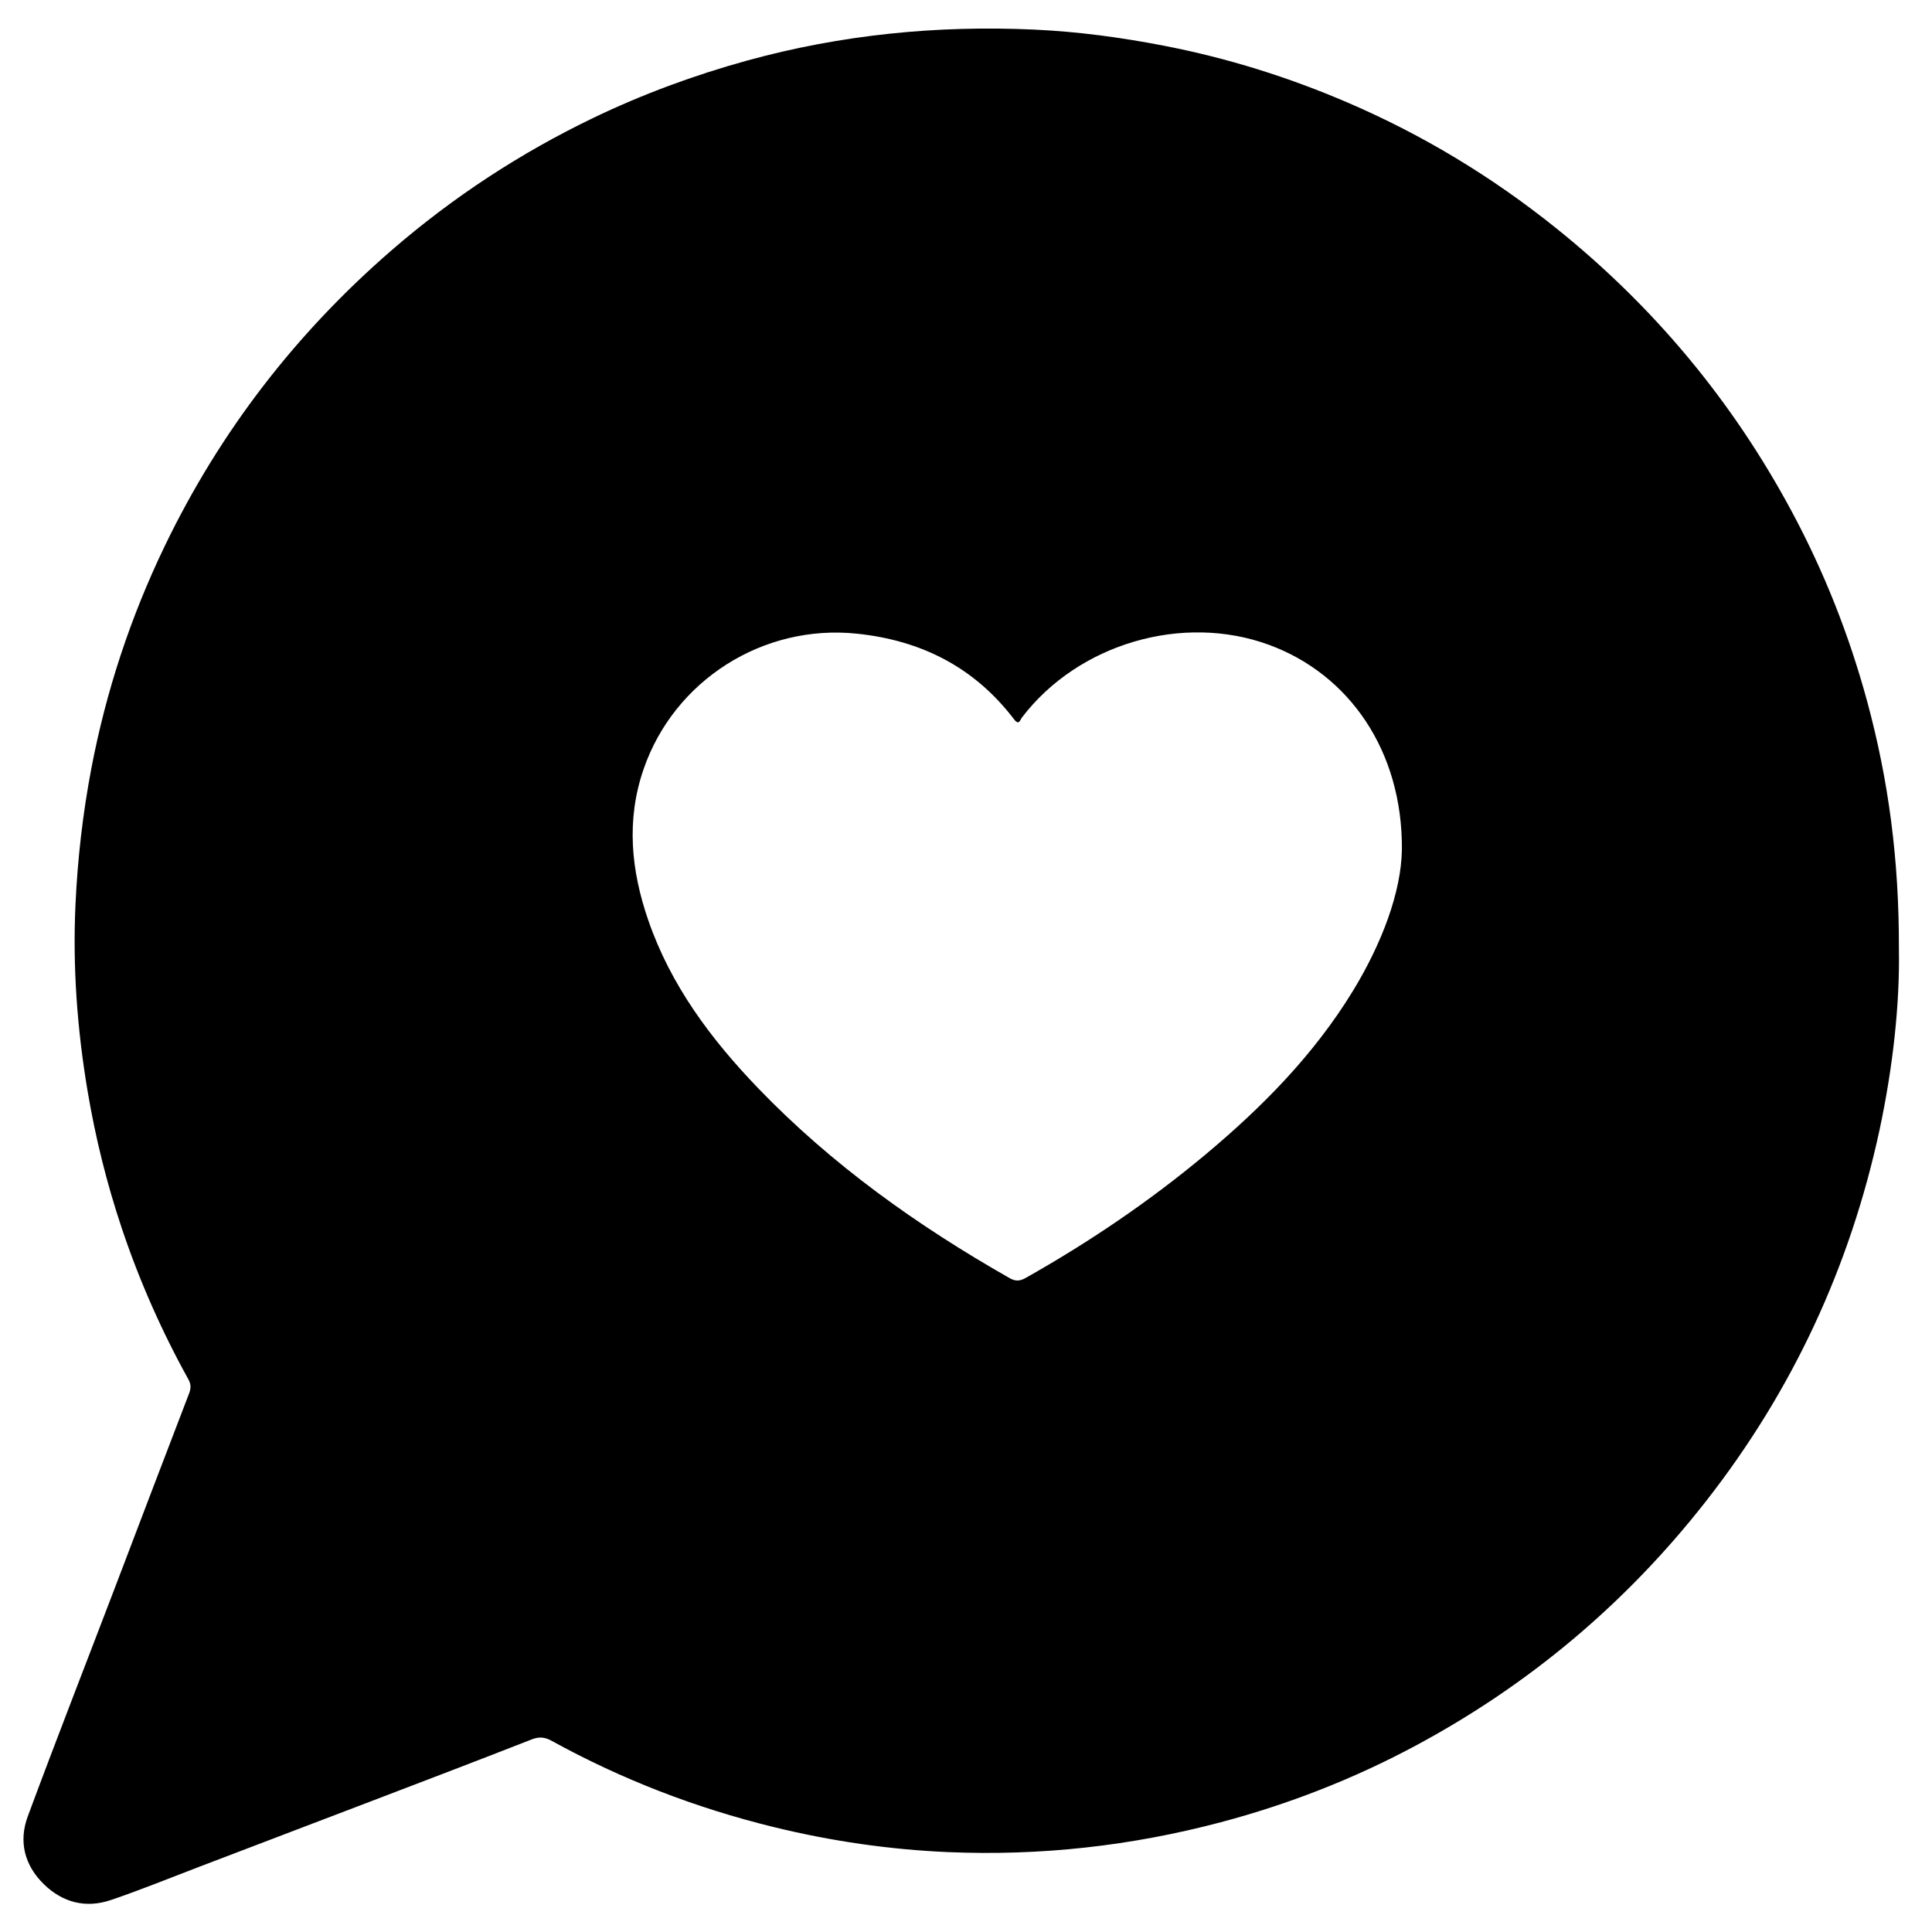
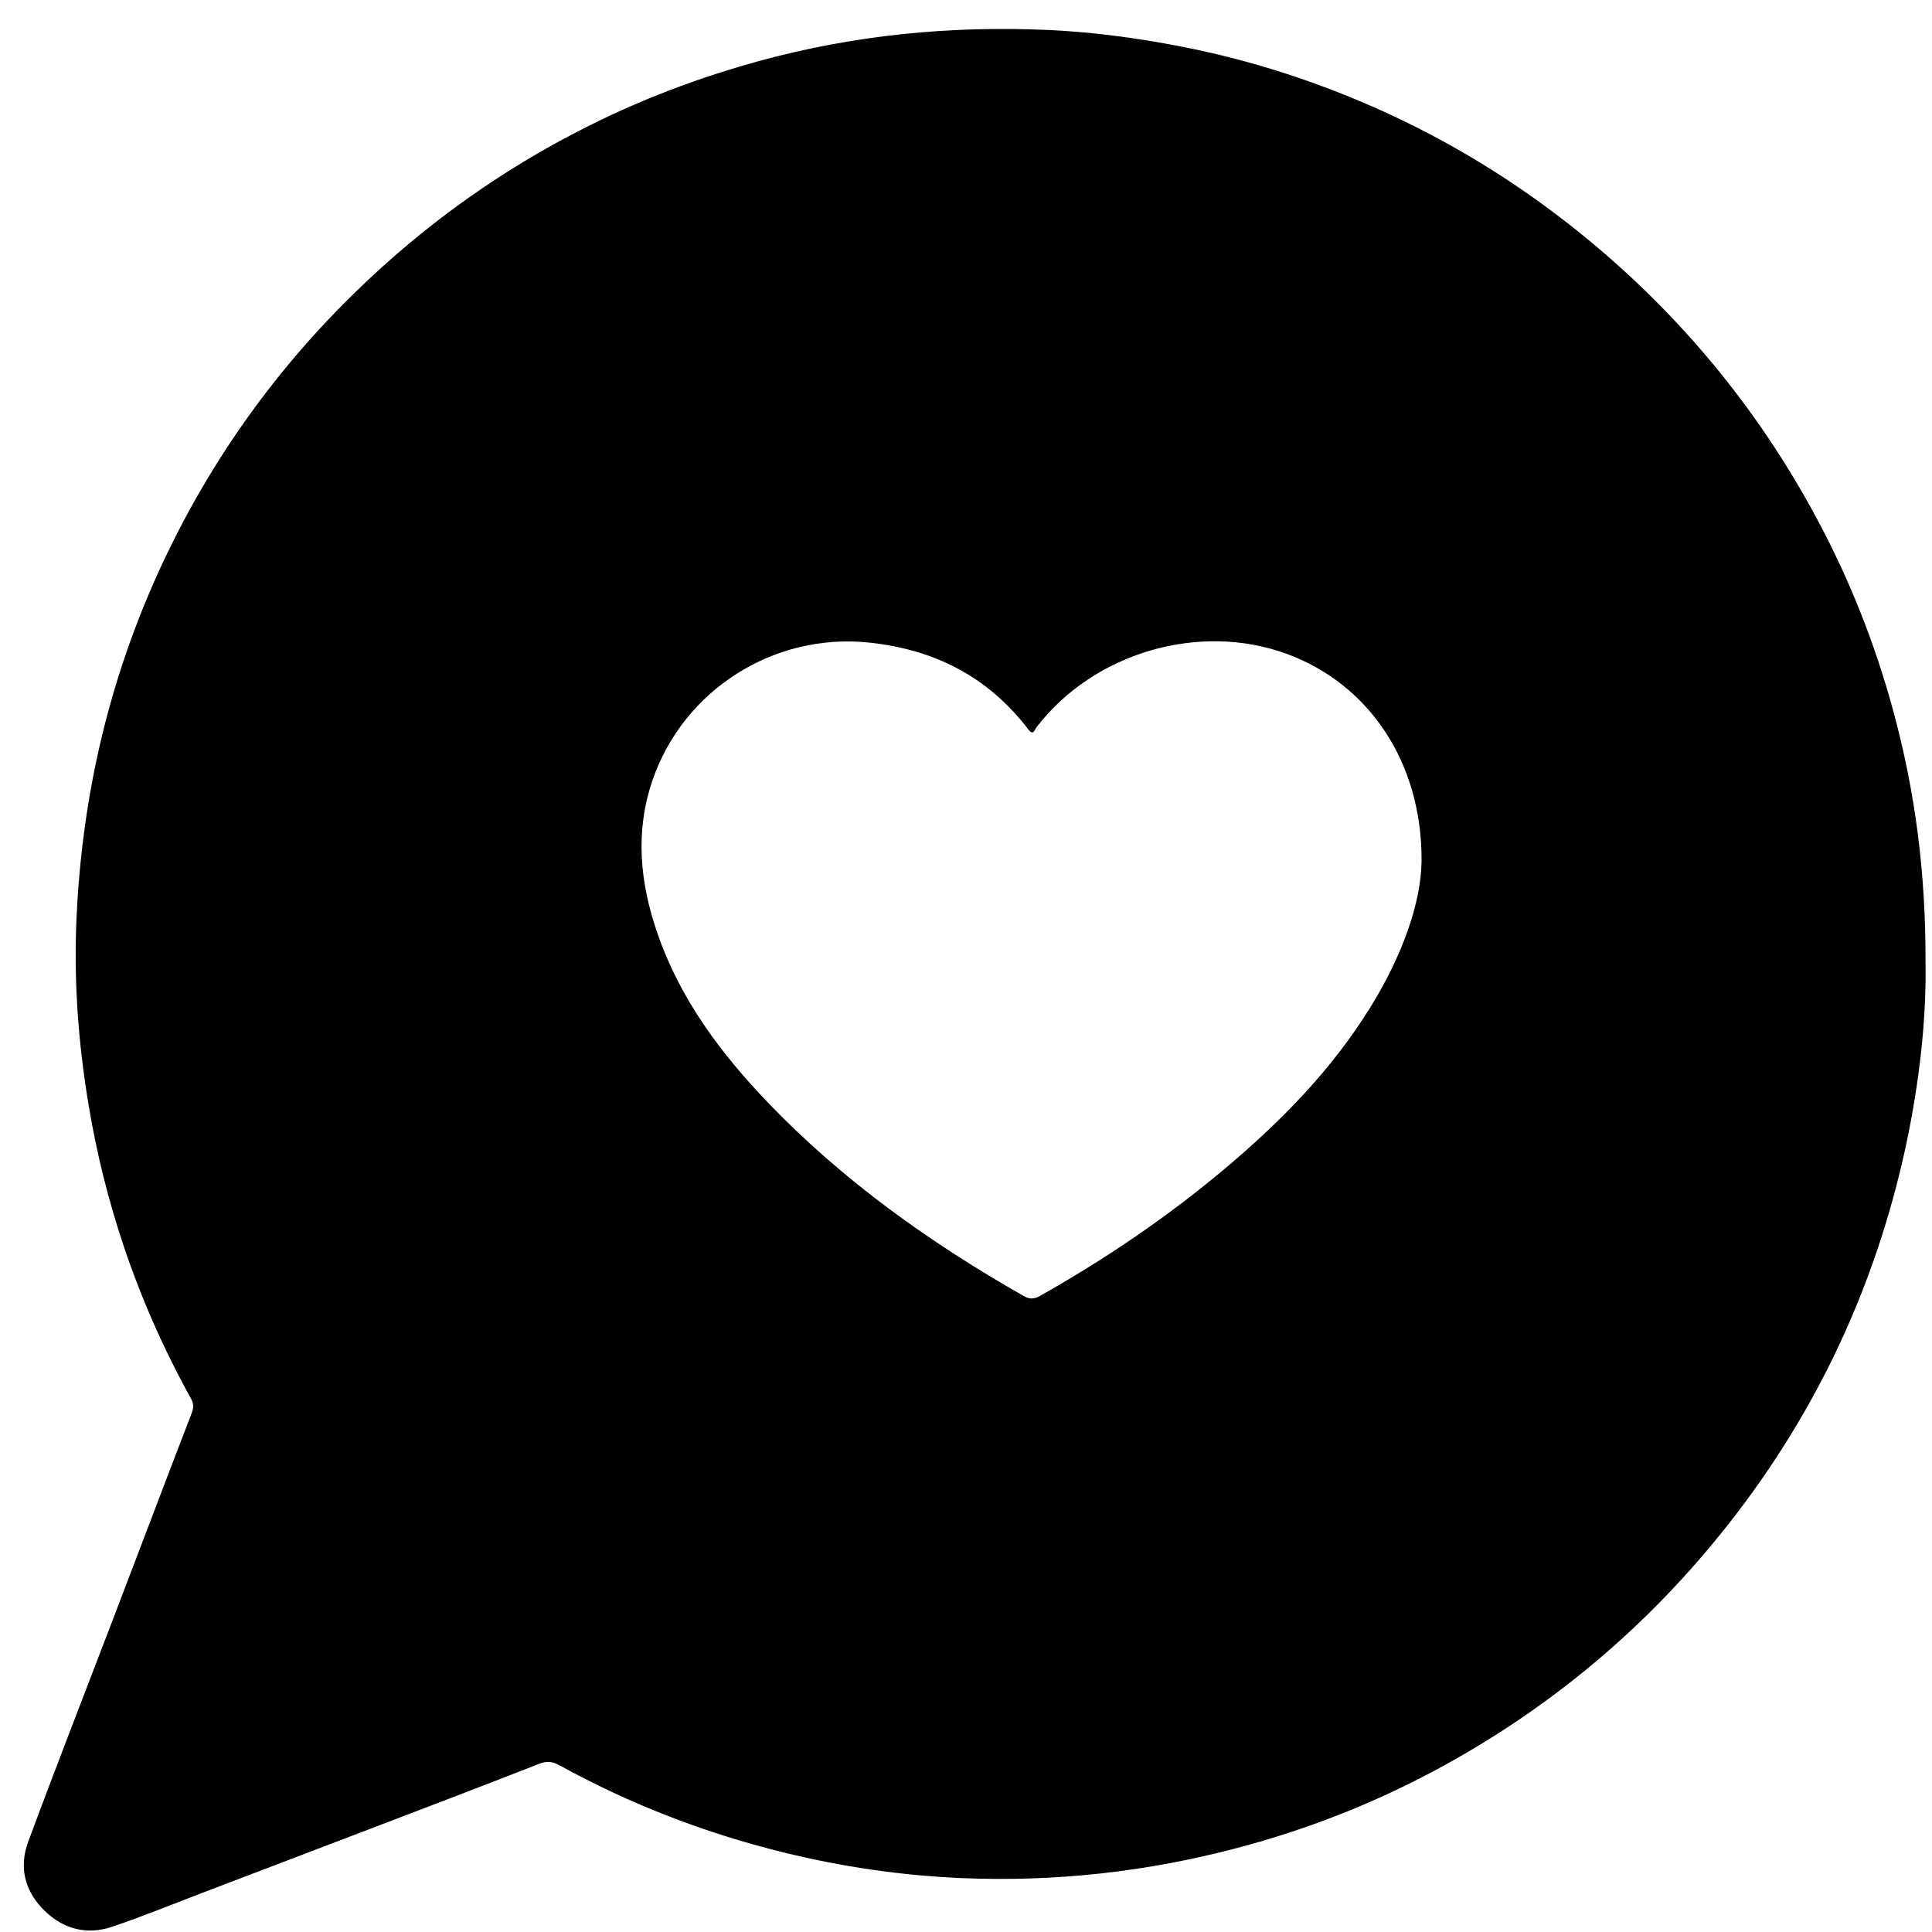
- <svg xmlns="http://www.w3.org/2000/svg" version="1.1" id="Calque_1" x="0px" y="0px" viewBox="0 0 405.61 405.55" style="enable-background:new 0 0 405.61 405.55;" xml:space="preserve">
+ <svg xmlns="http://www.w3.org/2000/svg" version="1.1" id="Calque_1" x="0px" y="0px" viewBox="0 0 400 400" style="enable-background:new 0 0 405.61 405.55;" xml:space="preserve">
  <style type="text/css">
	.st0{fill:#FFF0E3;}
</style>
  <path d="M398.66,199.24c0.06-18.79-2.19-35.41-6.6-51.76c-3.77-13.96-9.04-27.32-15.87-40.05c-12.45-23.22-28.97-43.06-49.52-59.55  c-13.42-10.77-28.02-19.6-43.82-26.38c-12.34-5.3-25.11-9.3-38.33-11.87c-9.09-1.77-18.24-3-27.47-3.42  c-20.37-0.92-40.44,1.07-60.14,6.49c-11.17,3.08-22,7.07-32.43,12.09c-15.3,7.37-29.38,16.6-42.23,27.72  C62.12,69.95,46.18,90.6,34.61,114.59c-7.18,14.89-12.33,30.46-15.43,46.73c-1.8,9.45-2.89,18.97-3.33,28.55  c-0.61,13.11,0.35,26.13,2.52,39.08c1.65,9.83,4.03,19.45,7.19,28.89c3.68,10.99,8.35,21.55,13.96,31.69  c0.57,1.02,0.62,1.85,0.19,2.98c-5.3,13.76-10.52,27.55-15.78,41.33c-6.04,15.83-12.21,31.61-18.1,47.5  c-1.97,5.31-0.67,10.31,3.42,14.28c3.93,3.81,8.76,5.05,13.96,3.3c6.24-2.11,12.35-4.61,18.51-6.96  c12.06-4.59,24.11-9.18,36.16-13.79c11.26-4.3,22.52-8.59,33.74-12.99c1.57-0.62,2.77-0.49,4.17,0.28  c14.74,8.12,30.29,14.11,46.65,18.12c12.06,2.95,24.28,4.73,36.65,5.26c19.36,0.82,38.43-1.3,57.19-6.27  c14.19-3.76,27.76-9.05,40.69-15.96c24.01-12.84,44.4-29.99,61.19-51.44c18.15-23.19,30.25-49.23,36.44-77.97  C397.4,224.1,398.87,210.82,398.66,199.24z M284.01,208.08c-8.17,13.36-19,24.34-30.93,34.31c-11.75,9.82-24.39,18.37-37.72,25.89  c-1.22,0.69-2.14,0.77-3.42,0.04c-19.36-11.01-37.35-23.82-52.84-39.93c-9.88-10.28-18.31-21.57-23.01-35.22  c-3.6-10.44-4.66-21.03-0.96-31.73c6.45-18.65,25.1-30.44,44.72-28.41c13.56,1.4,24.73,7.06,33.05,17.99  c1.05,1.38,1.27,0.1,1.66-0.4c11.81-15.47,33.73-21.91,51.89-15.23c16.78,6.17,28.02,22.24,27.87,42.97  C294.18,187.24,290.16,198.01,284.01,208.08z" />
</svg>
